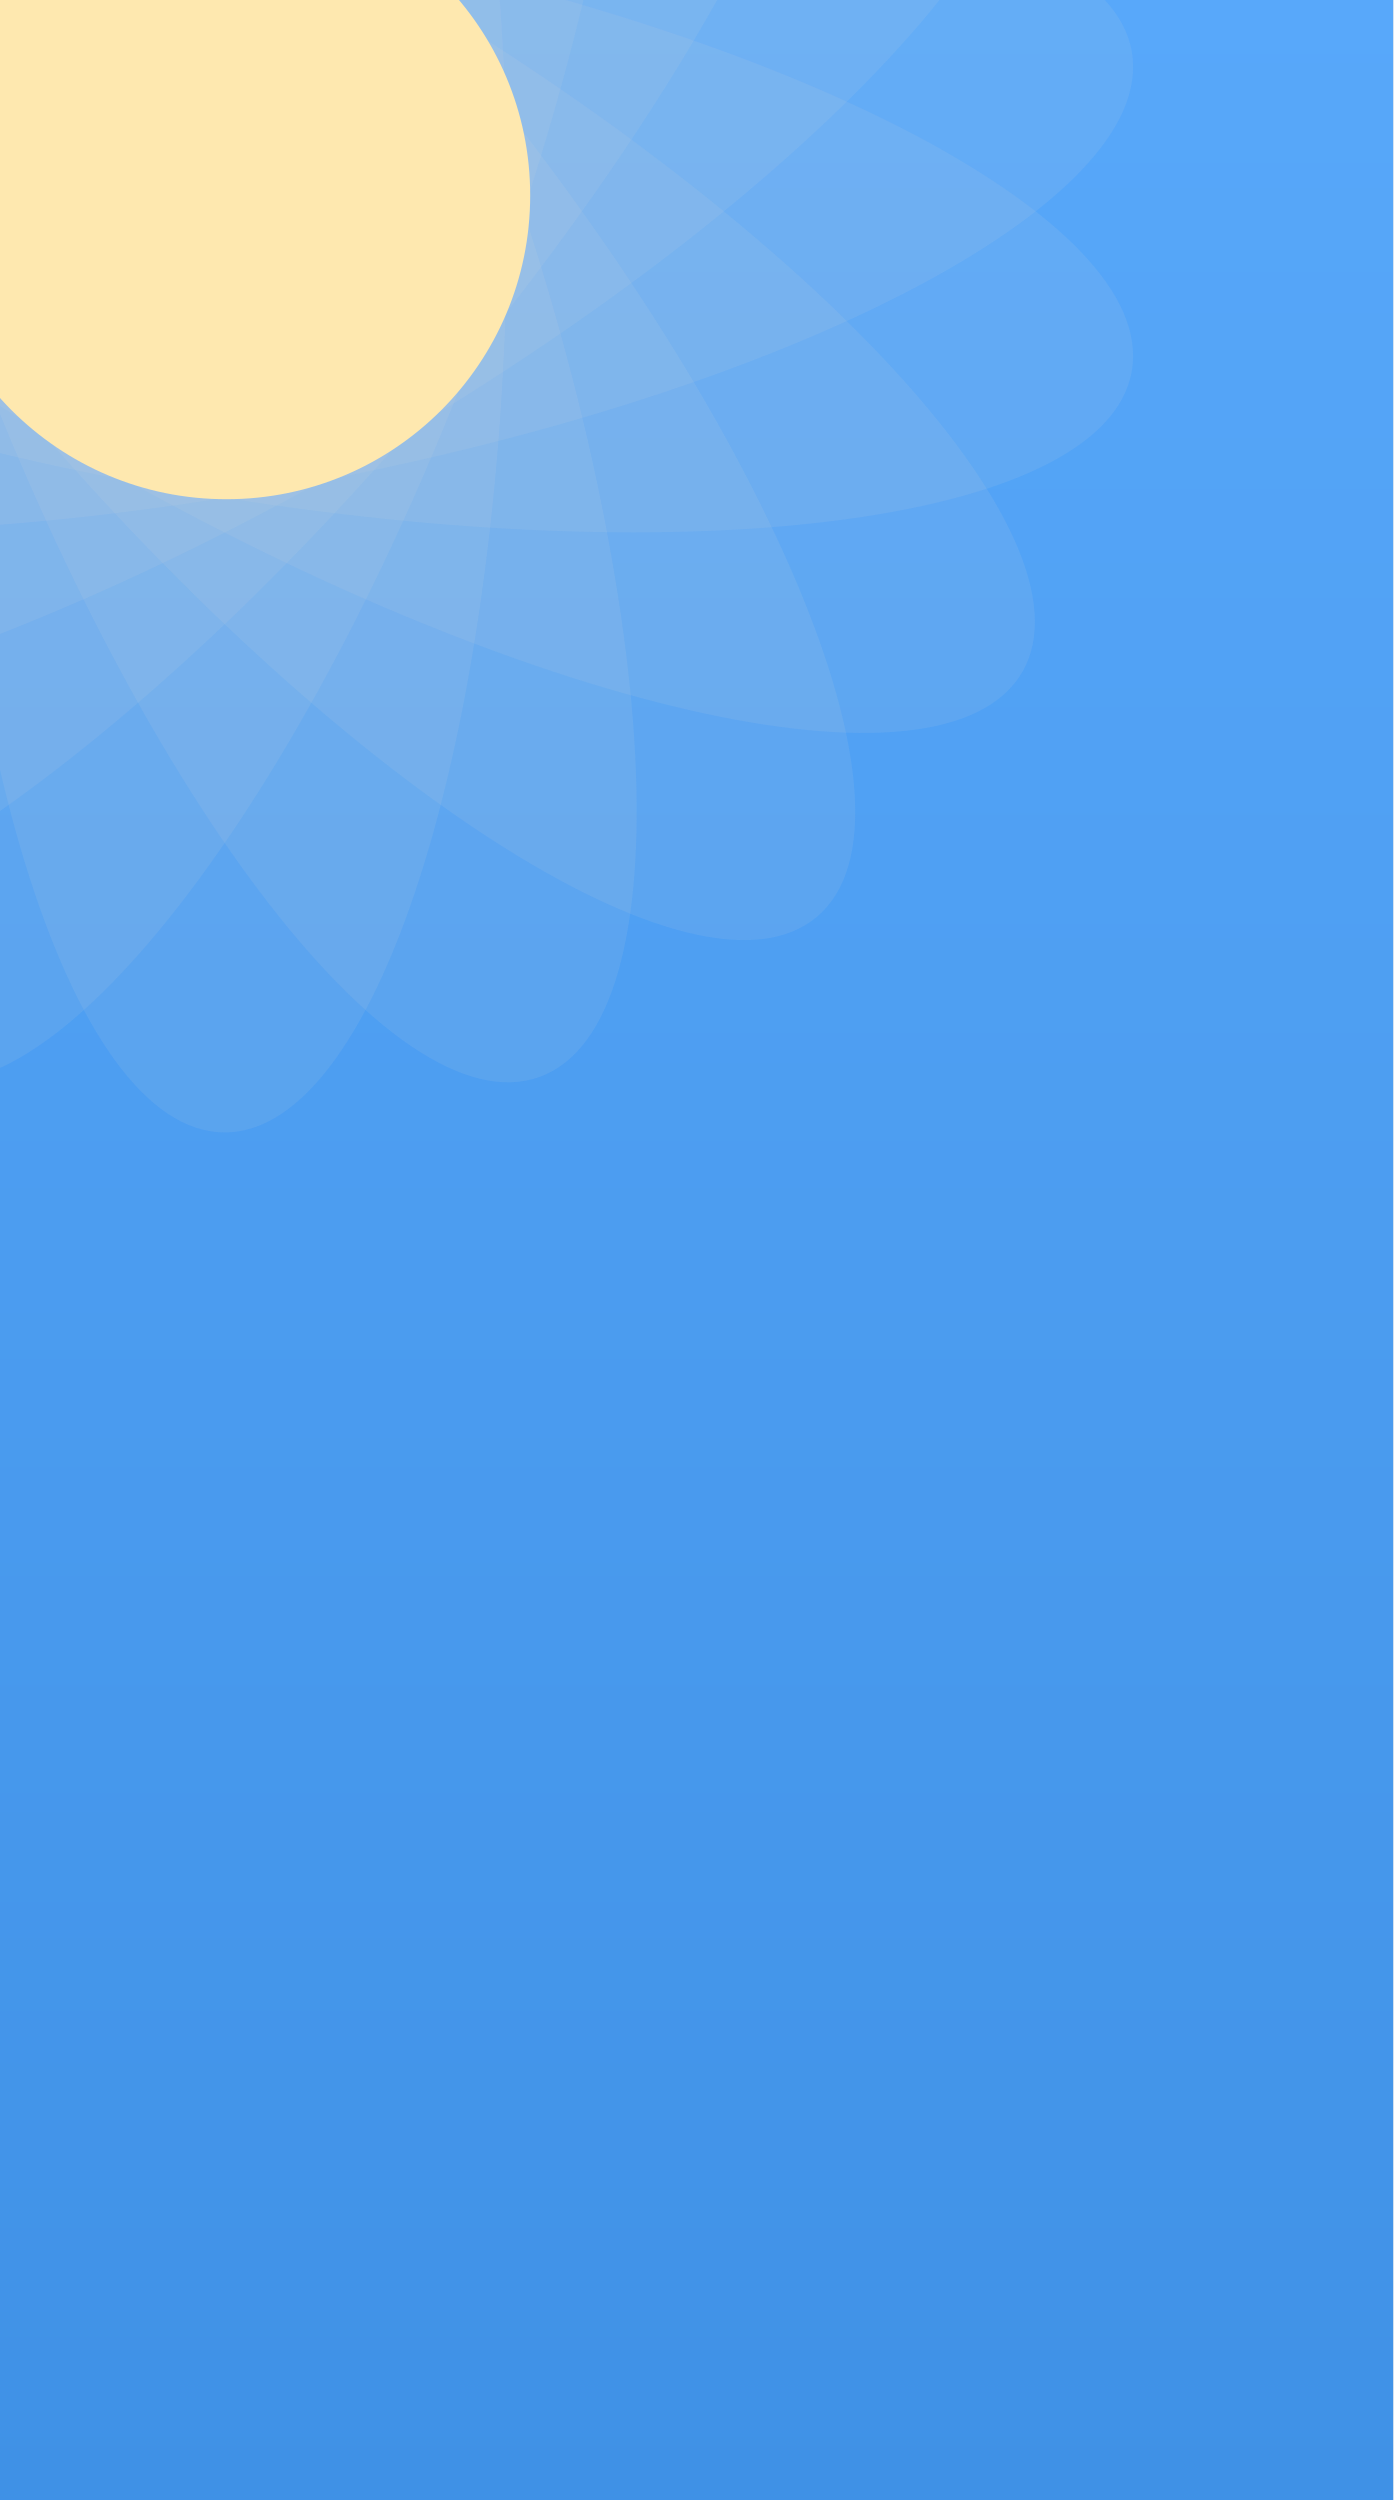
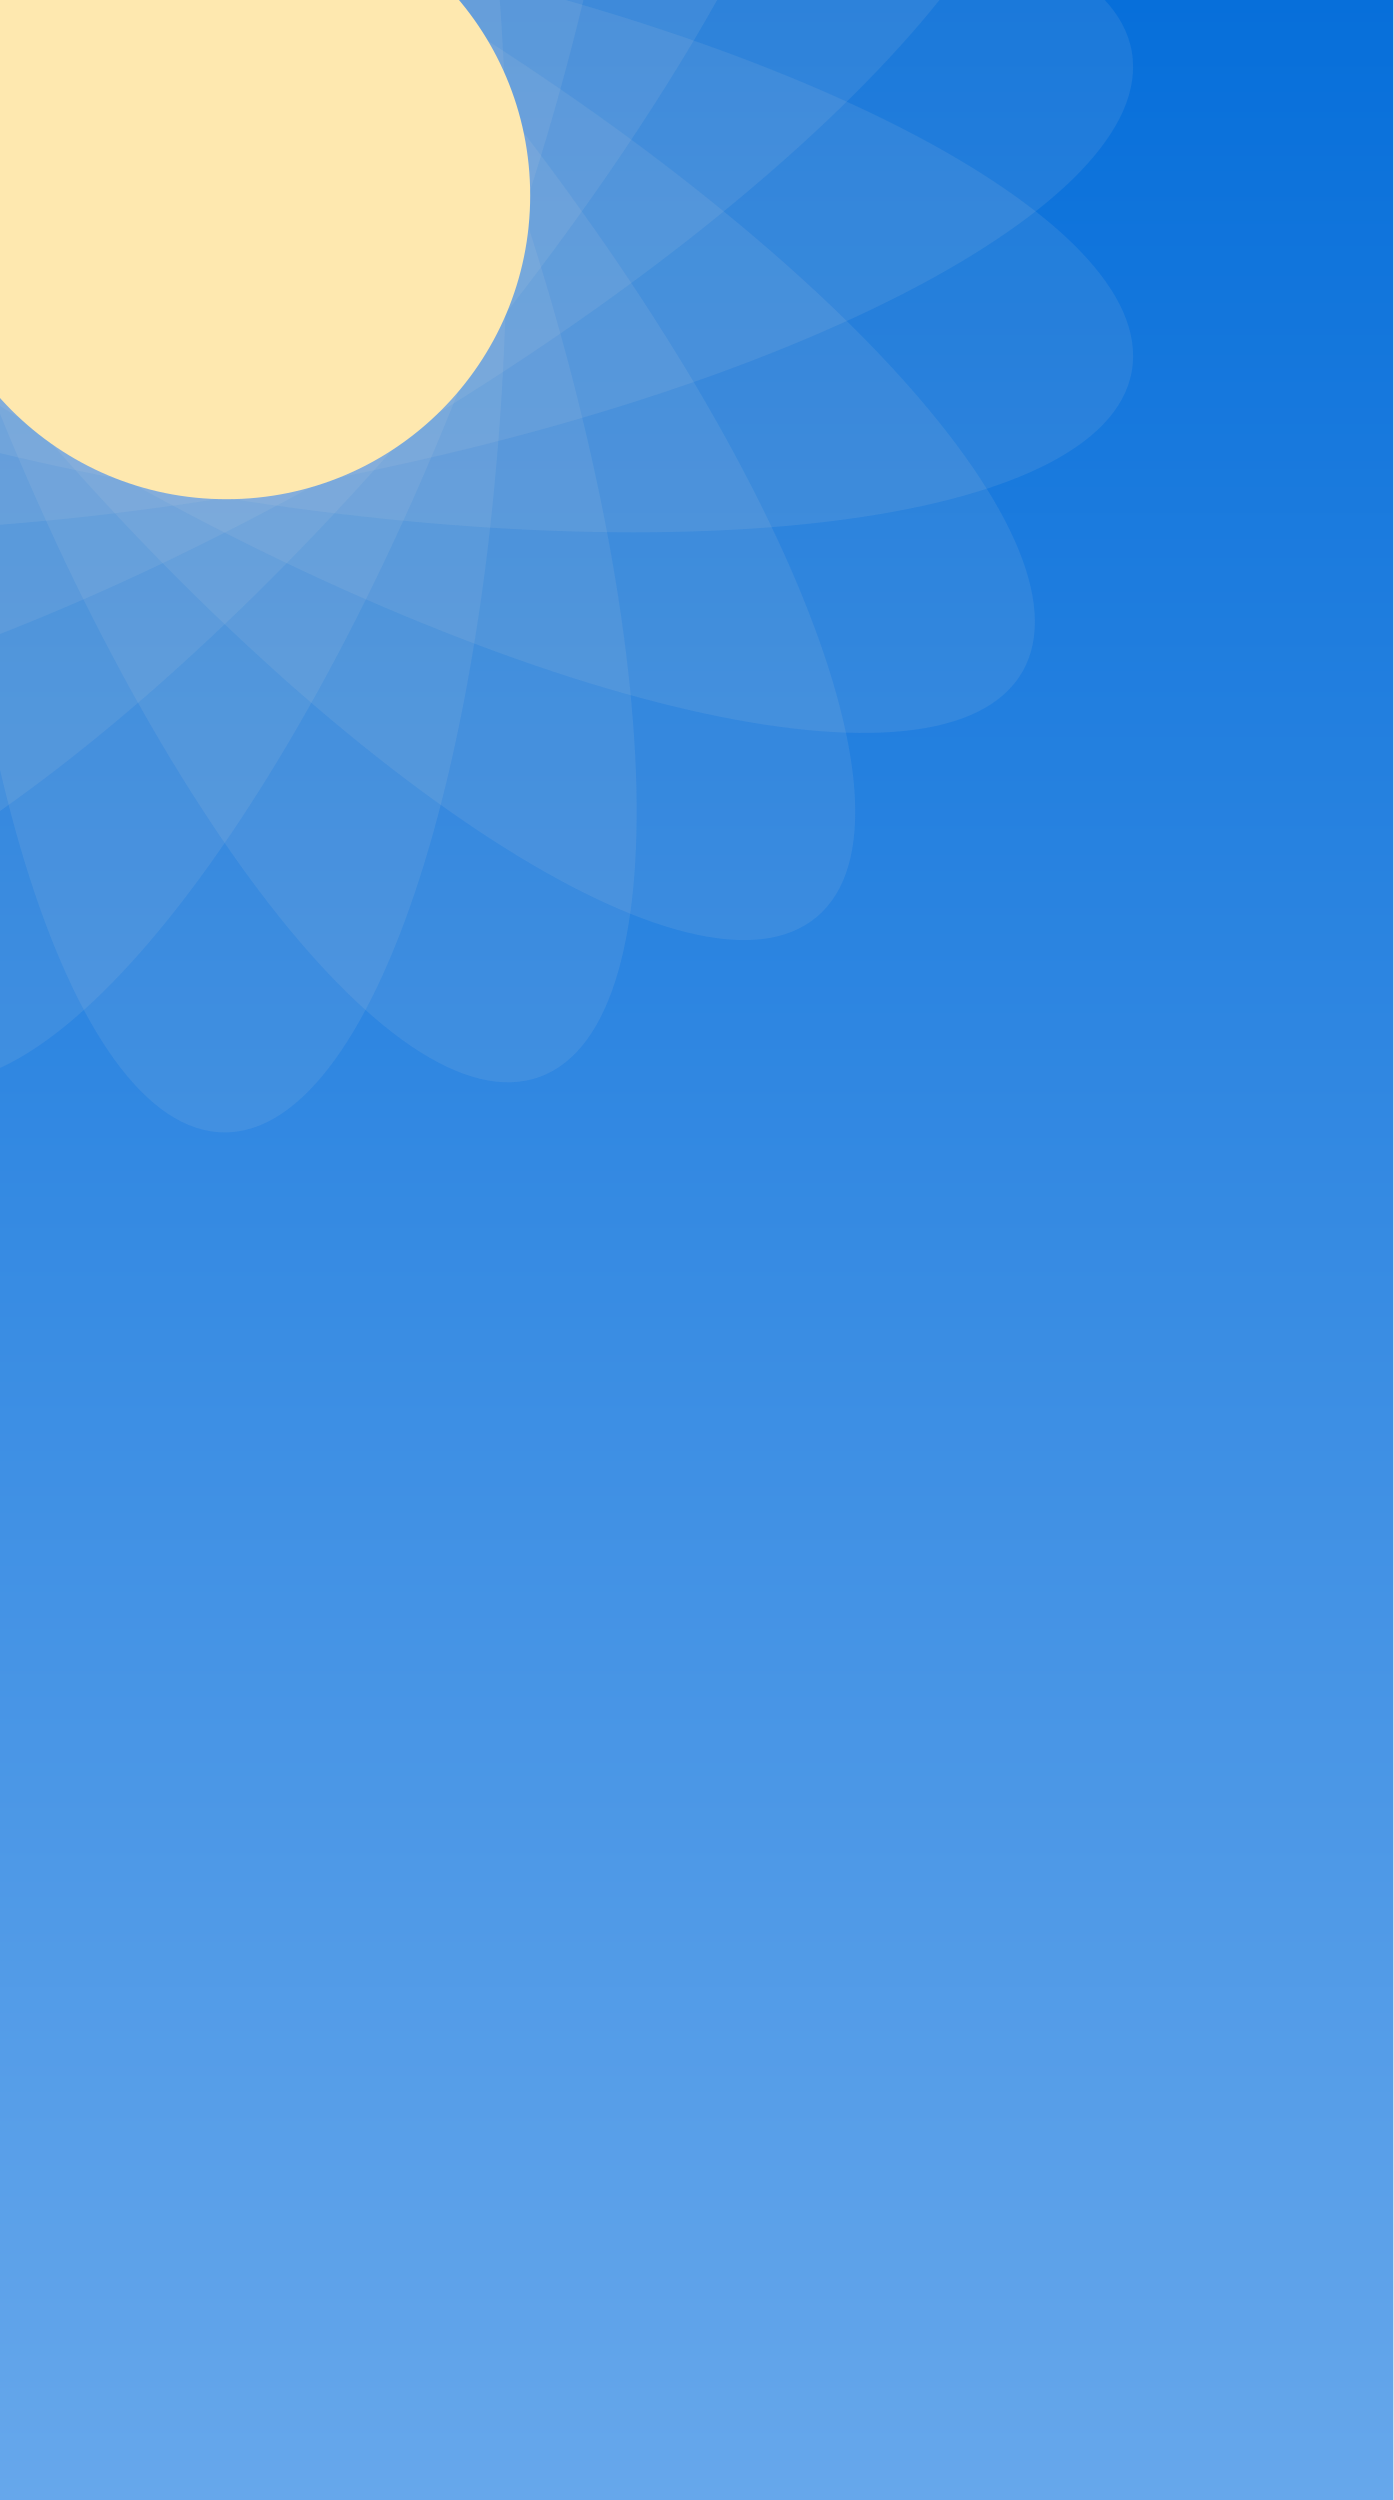
<svg xmlns="http://www.w3.org/2000/svg" width="360" height="646" viewBox="0 0 360 646" fill="none">
  <g clip-path="url(#clip0_1_26)">
    <rect width="360" height="646" fill="url(#paint0_linear_1_26)" />
    <ellipse cx="58.061" cy="54.614" rx="73" ry="238" fill="#D9D9D9" fill-opacity="0.1" />
    <ellipse cx="58.061" cy="54.614" rx="73" ry="238" transform="rotate(-20 58.0606 54.6143)" fill="#D9D9D9" fill-opacity="0.1" />
    <ellipse cx="58.061" cy="54.614" rx="73" ry="238" transform="rotate(-40 58.0606 54.6143)" fill="#D9D9D9" fill-opacity="0.1" />
    <ellipse cx="58.061" cy="54.614" rx="73" ry="238" transform="rotate(-60 58.0606 54.6143)" fill="#D9D9D9" fill-opacity="0.1" />
    <ellipse cx="58.061" cy="54.614" rx="73" ry="238" transform="rotate(-80 58.0606 54.6143)" fill="#D9D9D9" fill-opacity="0.1" />
    <ellipse cx="58.061" cy="54.614" rx="73" ry="238" transform="rotate(-100 58.0606 54.6143)" fill="#D9D9D9" fill-opacity="0.1" />
    <ellipse cx="58.061" cy="54.614" rx="73" ry="238" transform="rotate(-120 58.0606 54.6143)" fill="#D9D9D9" fill-opacity="0.1" />
    <ellipse cx="58.061" cy="54.614" rx="73" ry="238" transform="rotate(-140 58.0606 54.6143)" fill="#D9D9D9" fill-opacity="0.1" />
    <ellipse cx="58.061" cy="54.614" rx="73" ry="238" transform="rotate(-160 58.0606 54.6143)" fill="#D9D9D9" fill-opacity="0.1" />
    <circle cx="58.5" cy="50.5" r="78.5" fill="#FEE8AF" />
  </g>
  <defs>
    <linearGradient id="paint0_linear_1_26" x1="180" y1="0" x2="180" y2="646" gradientUnits="userSpaceOnUse">
-       <stop stop-color="#58A8FA" />
-       <stop offset="1" stop-color="#3F91E6" />
+       <stop stop-color="#076FDA" />
+       <stop offset="1" stop-color="#66A7EB" />
    </linearGradient>
    <clipPath id="clip0_1_26">
      <rect width="360" height="646" fill="white" />
    </clipPath>
  </defs>
</svg>
